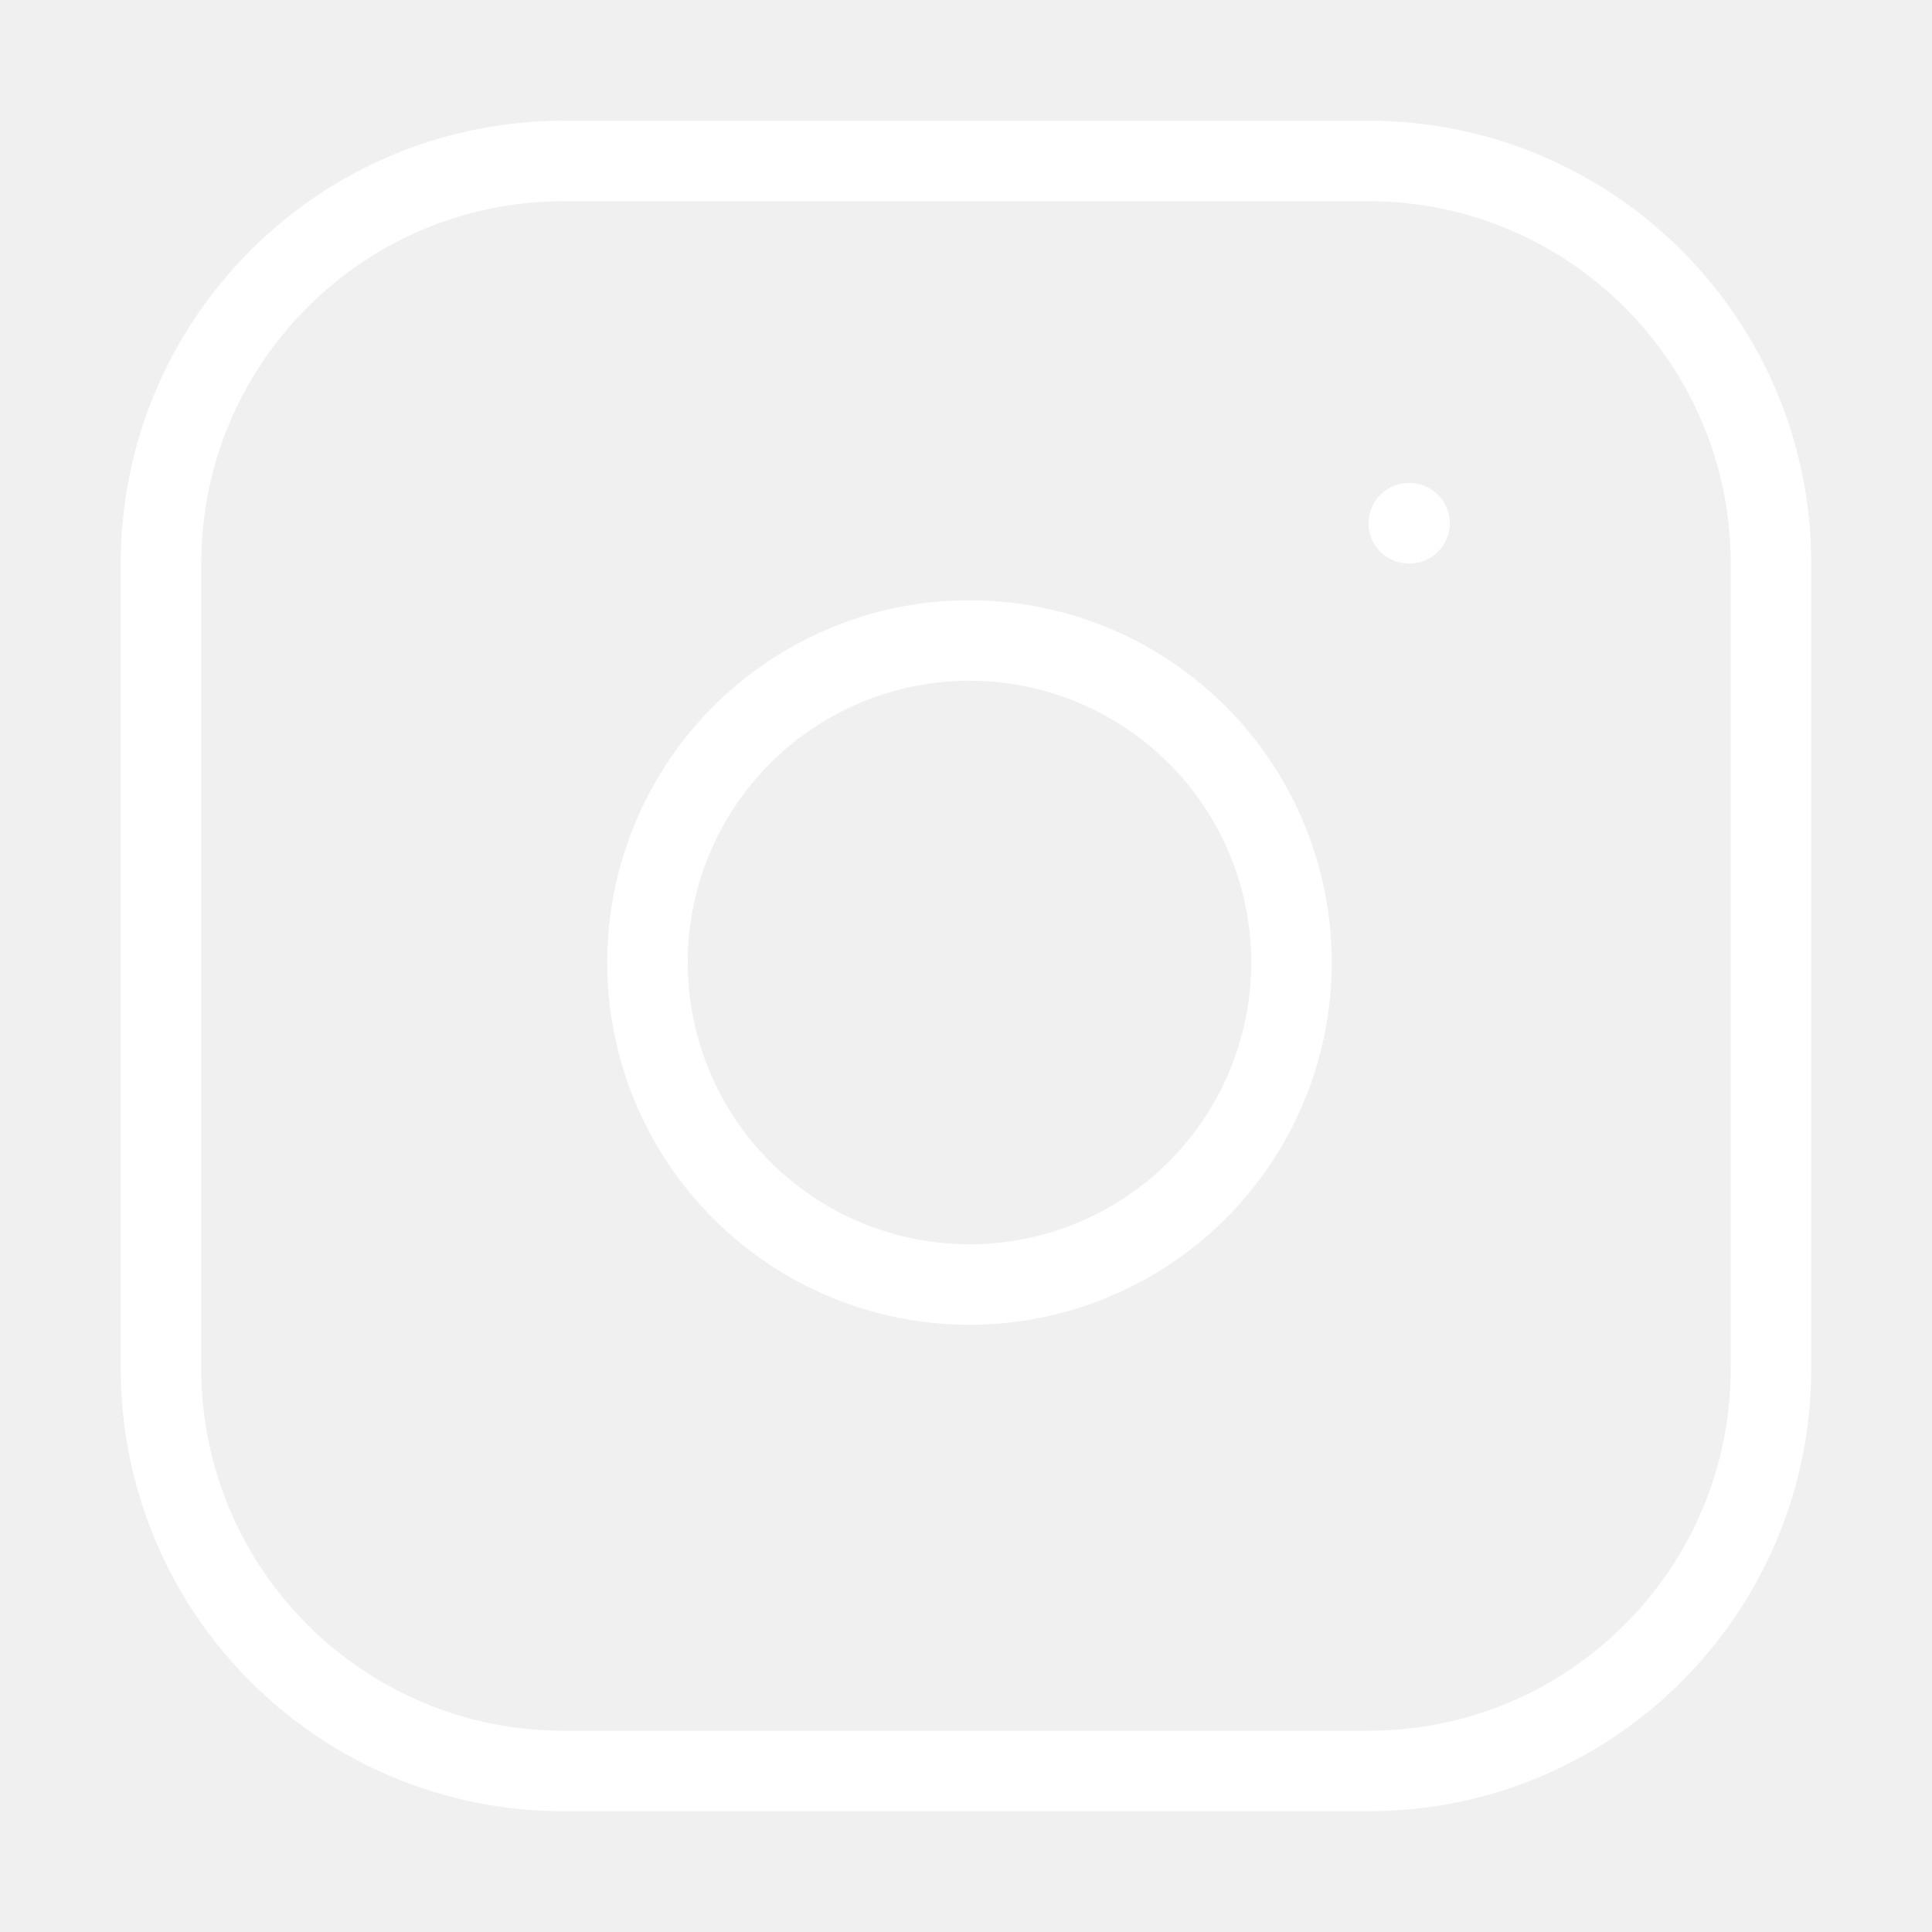
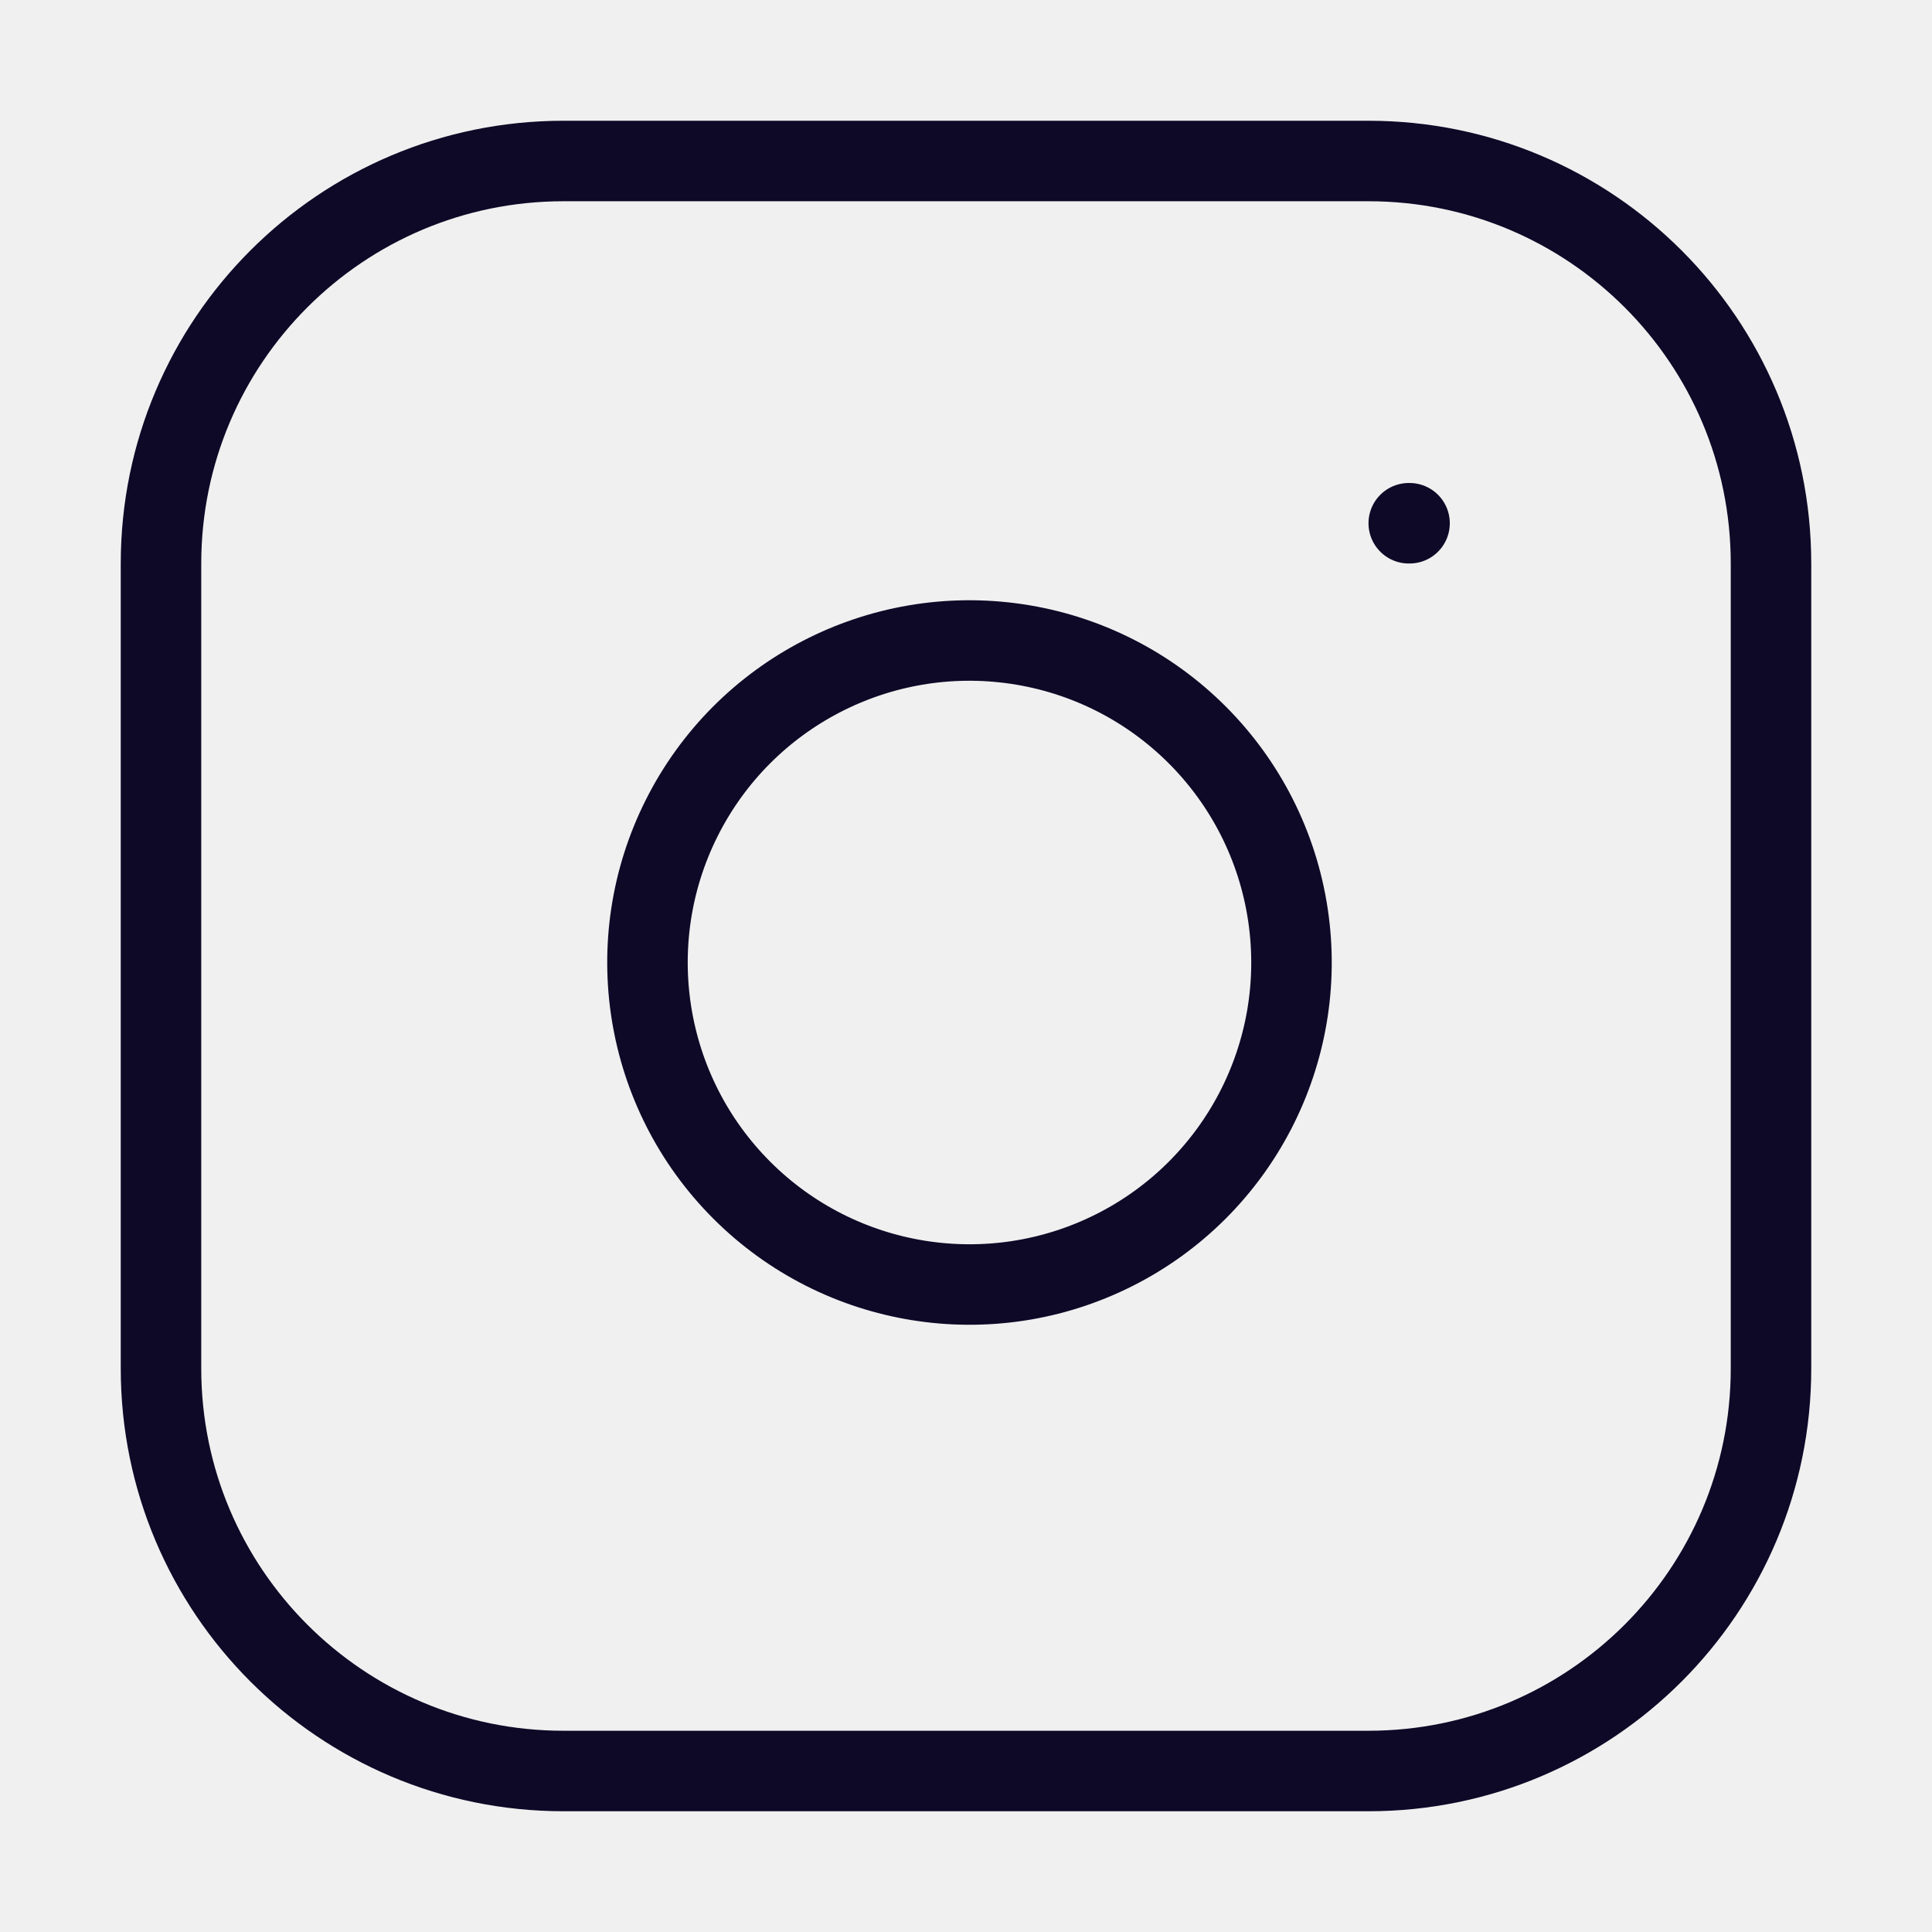
- <svg xmlns="http://www.w3.org/2000/svg" width="40" height="40" viewBox="0 0 24 24" fill="none" stroke="#ffffff" stroke-width="1" stroke-linecap="round" stroke-linejoin="round">
+ <svg xmlns="http://www.w3.org/2000/svg" width="40" height="40" viewBox="0 0 24 24" fill="none" stroke="#0e0927" stroke-width="1" stroke-linecap="round" stroke-linejoin="round">
  <rect x="2" y="2" width="20" height="20" rx="5" ry="5" />
  <path d="M16 11.37A4 4 0 1 1 12.63 8 4 4 0 0 1 16 11.37z" />
  <line x1="17.5" y1="6.5" x2="17.51" y2="6.5" />
</svg>
